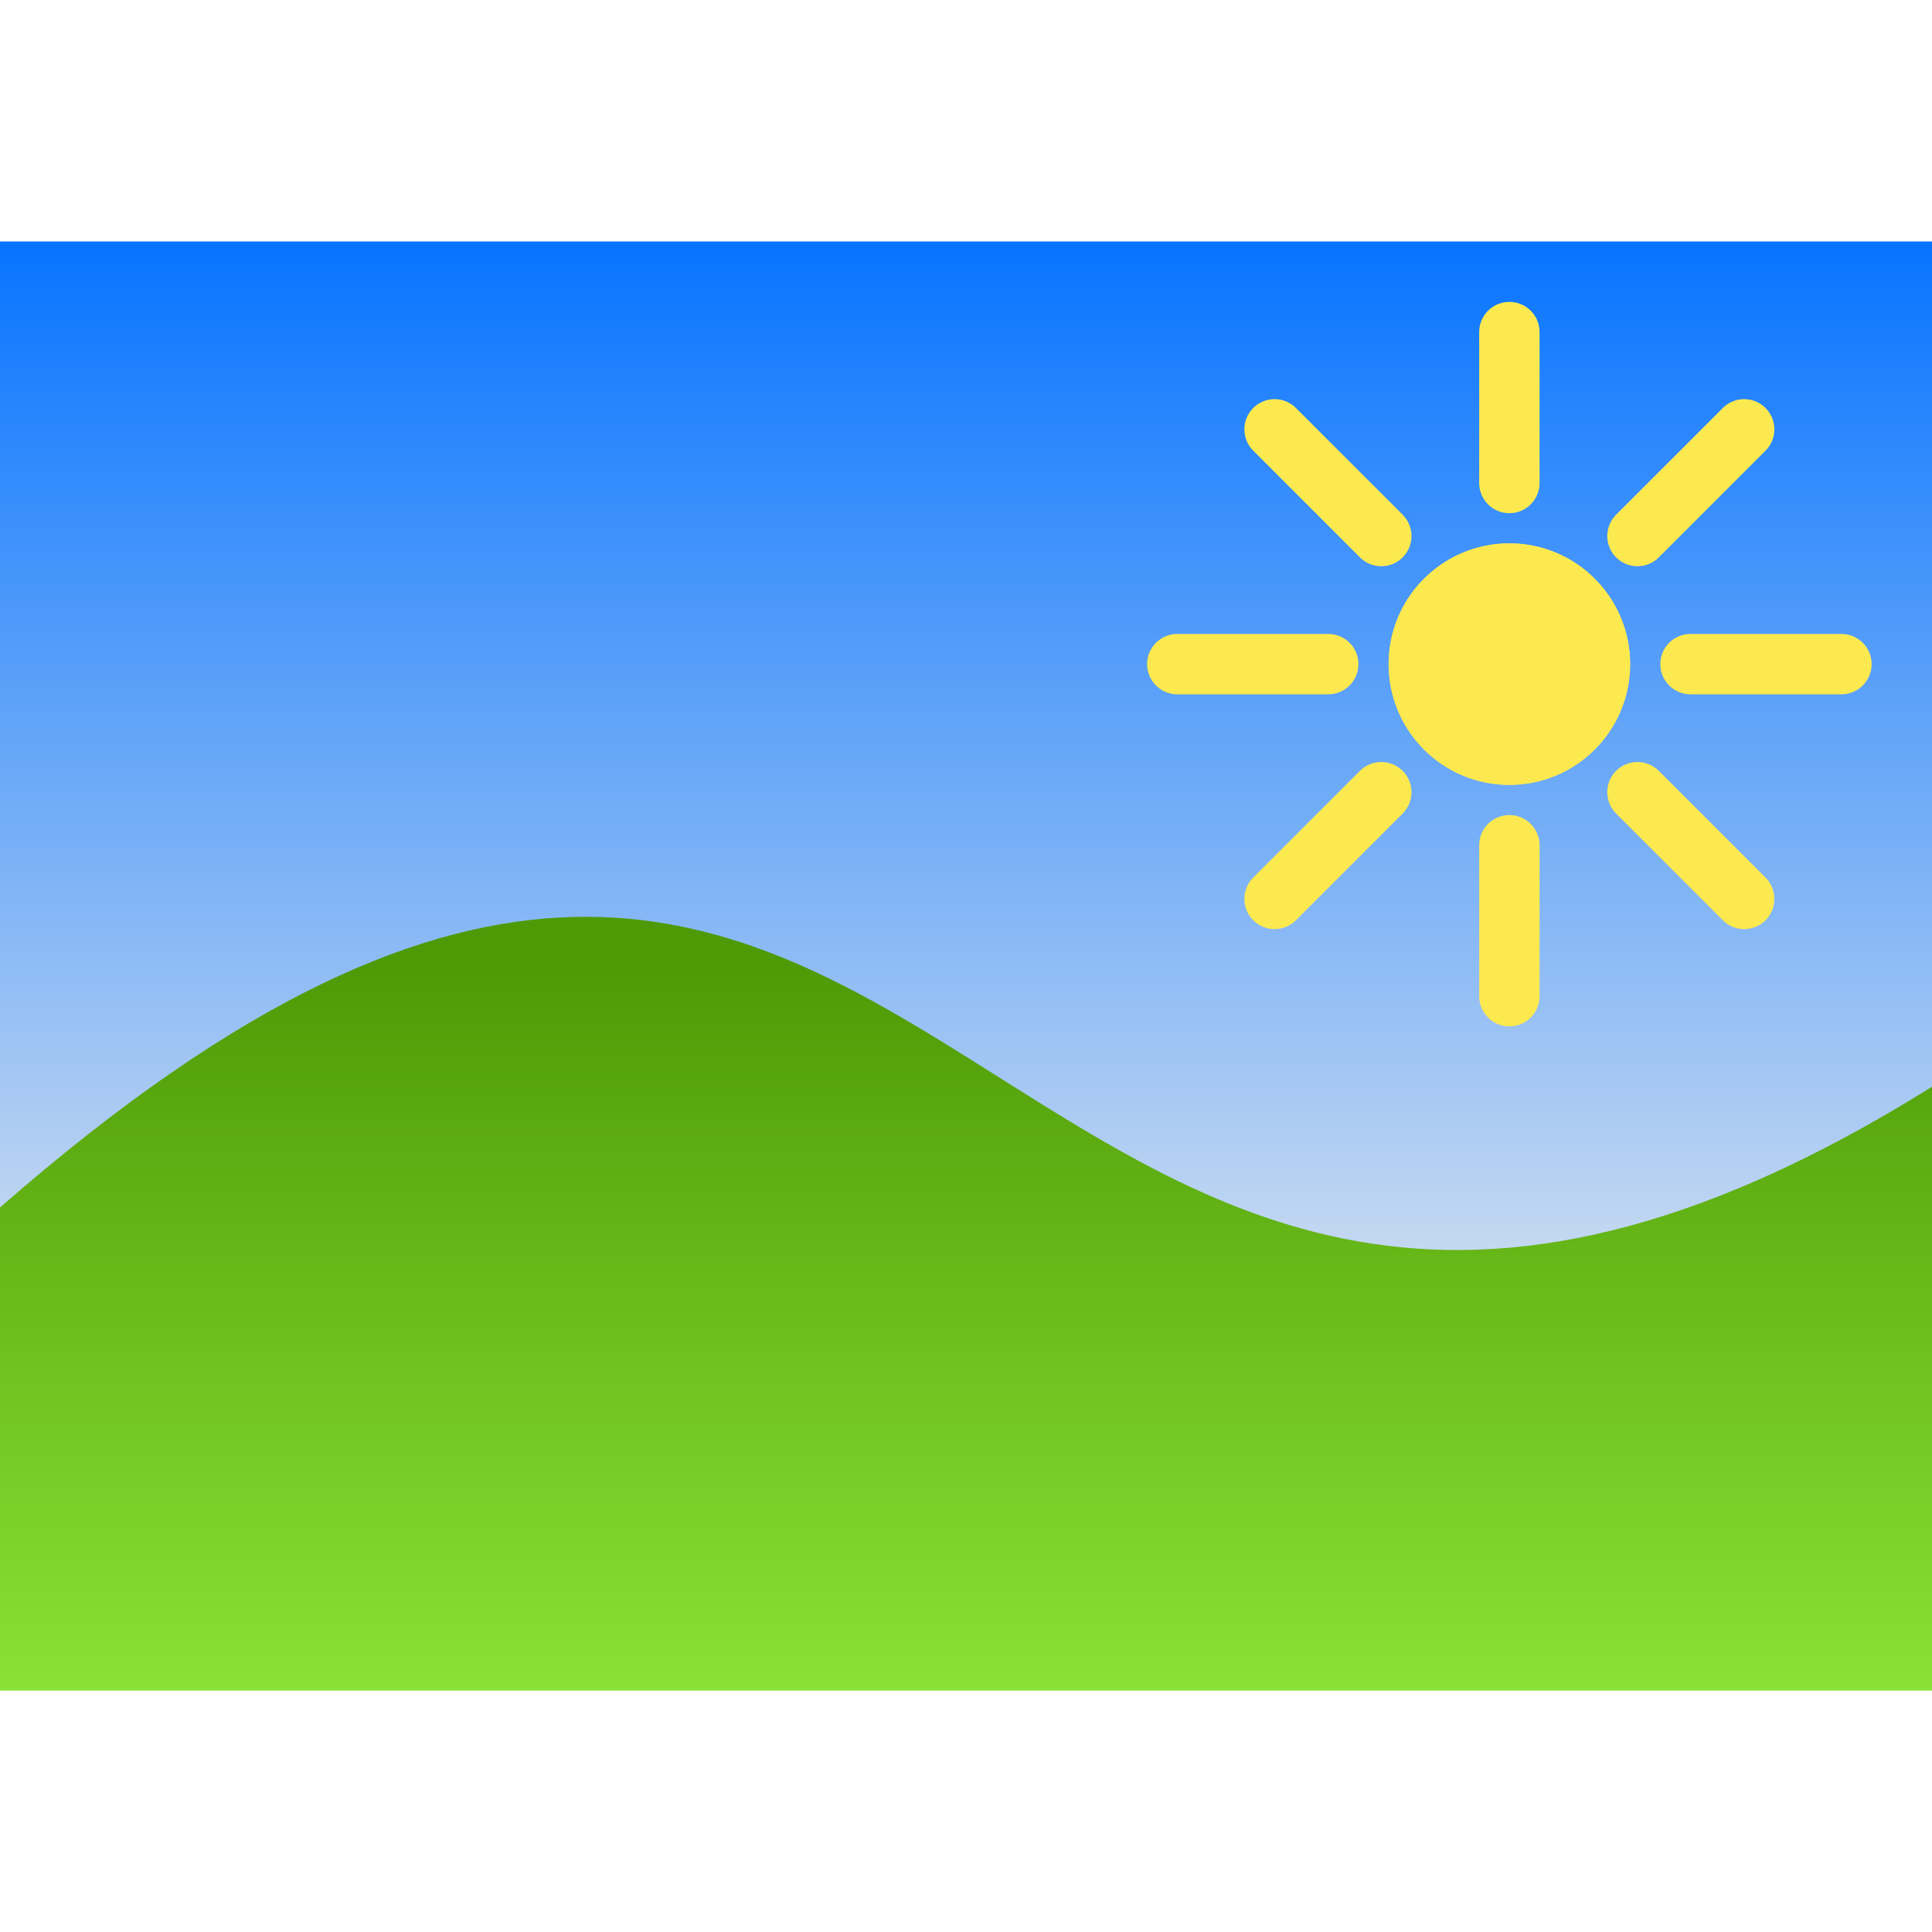
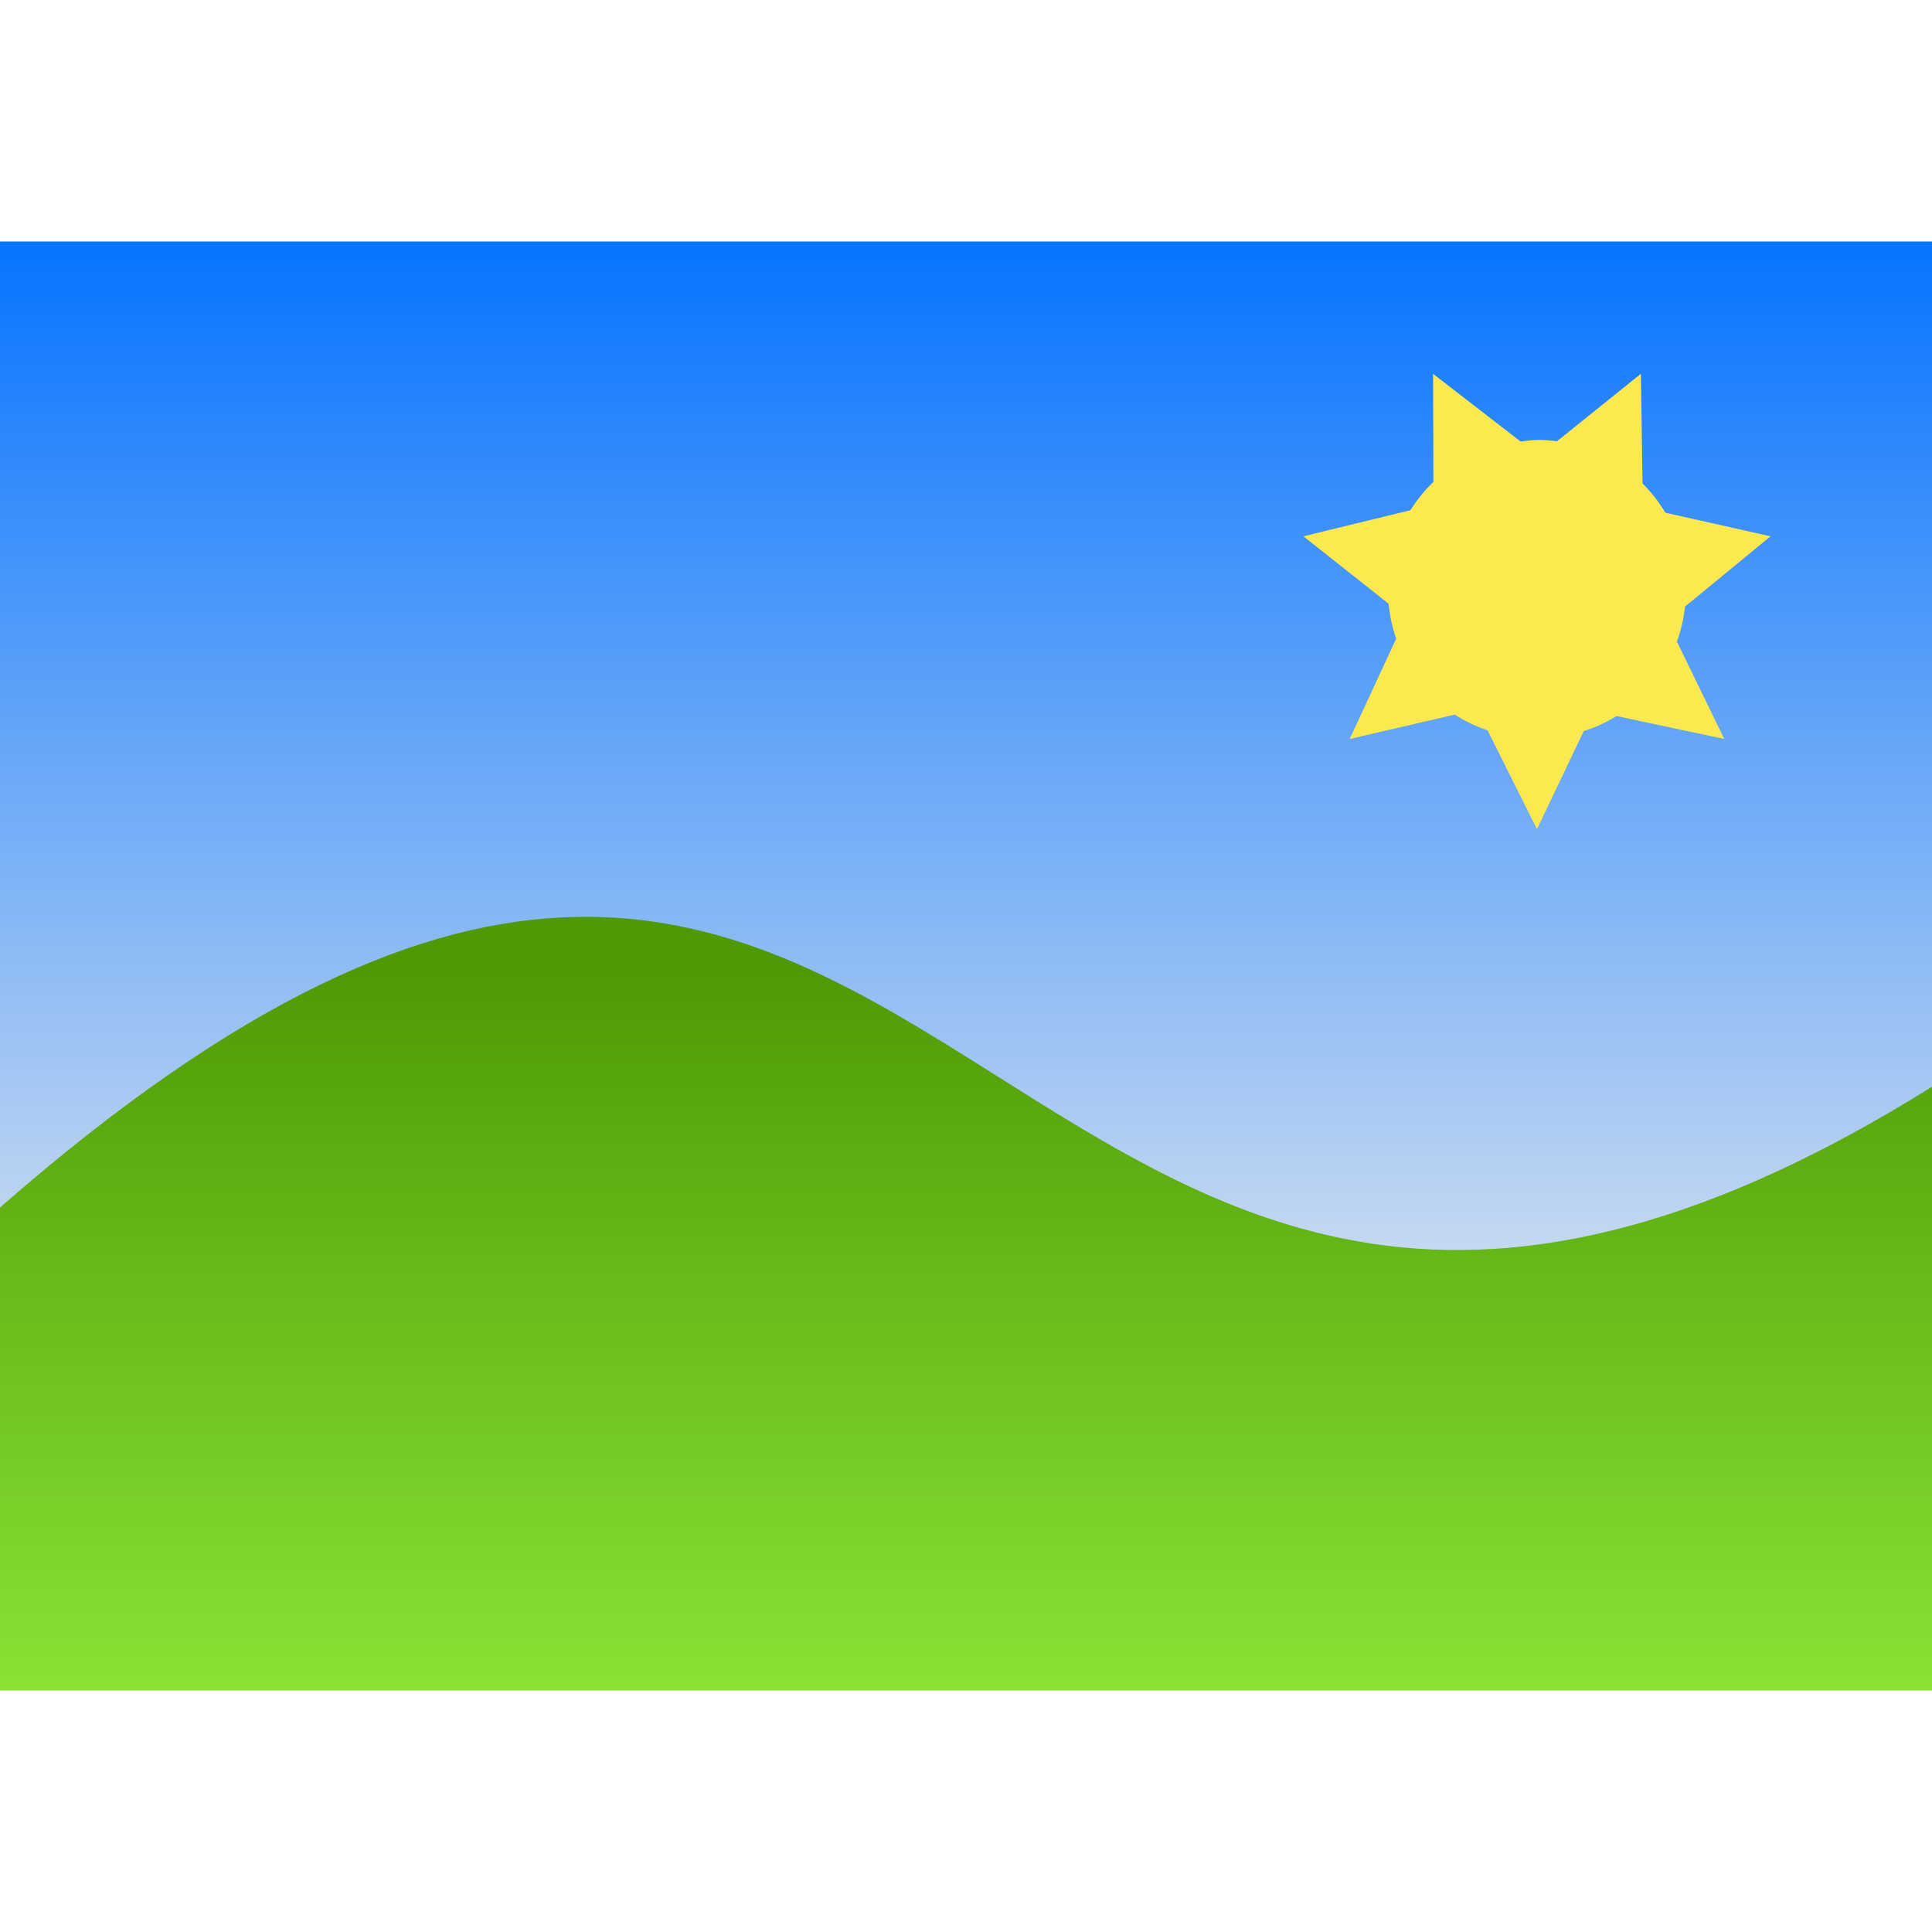
<svg xmlns="http://www.w3.org/2000/svg" xmlns:xlink="http://www.w3.org/1999/xlink" width="128" height="128" viewBox="0 0 128 128" version="1.1" id="svg138">
  <defs id="defs135">
    <linearGradient id="linearGradient1687">
      <stop style="stop-color:#4e9a06;stop-opacity:1" offset="0" id="stop1683" />
      <stop style="stop-color:#8ae234;stop-opacity:1" offset="1" id="stop1685" />
    </linearGradient>
    <linearGradient id="linearGradient1611">
      <stop style="stop-color:#d3e0f0;stop-opacity:1;" offset="0" id="stop1607" />
      <stop style="stop-color:#0774ff;stop-opacity:1;" offset="1" id="stop1609" />
    </linearGradient>
    <linearGradient xlink:href="#linearGradient1611" id="linearGradient1681" x1="64" y1="88" x2="64" y2="16" gradientUnits="userSpaceOnUse" />
    <linearGradient xlink:href="#linearGradient1687" id="linearGradient1689" x1="64" y1="64" x2="64" y2="112" gradientUnits="userSpaceOnUse" />
  </defs>
  <g id="layer3" style="display:inline">
    <g id="g1704">
-       <rect style="fill:url(#linearGradient1681);stroke-linecap:round;stroke-linejoin:round;fill-opacity:1" id="rect3673" width="128" height="96" x="0" y="16" />
-       <path style="fill:url(#linearGradient1689);stroke-linecap:round;stroke-linejoin:round;fill-opacity:1" d="M 0,80 C 64,24 64,112 128,72 v 40 l -128,1e-5 z" id="path3781" />
-       <g id="g1522" style="fill:#fce94f">
-         <ellipse style="fill:#fce94f;stroke-width:16;stroke-linecap:square;stroke-linejoin:round" id="path353" cx="100" cy="44" rx="8" ry="8" />
-         <path style="fill:none;stroke:#fce94f;stroke-width:4;stroke-linecap:round;stroke-linejoin:round;stroke-dasharray:none" d="m 112,44 10,3e-6" id="path463" />
-         <path style="display:inline;fill:none;stroke:#fce94f;stroke-width:4;stroke-linecap:round;stroke-linejoin:round;stroke-dasharray:none" d="M 78,44 88,44" id="path463-2" />
-         <path style="display:inline;fill:none;stroke:#fce94f;stroke-width:4;stroke-linecap:round;stroke-linejoin:round;stroke-dasharray:none" d="m 100,32 v -10" id="path463-4" />
-         <path style="display:inline;fill:none;stroke:#fce94f;stroke-width:4;stroke-linecap:round;stroke-linejoin:round;stroke-dasharray:none" d="m 100,66 v -10" id="path463-2-3" />
-         <ellipse style="fill:#fce94f;stroke-width:16;stroke-linecap:square;stroke-linejoin:round" id="path353-2" cx="101.823" cy="-39.598" rx="8" ry="8" transform="rotate(45)" />
-         <path style="fill:none;stroke:#fce94f;stroke-width:4;stroke-linecap:round;stroke-linejoin:round;stroke-dasharray:none" d="m 108.485,52.485 7.071,7.071" id="path463-8" />
-         <path style="display:inline;fill:none;stroke:#fce94f;stroke-width:4;stroke-linecap:round;stroke-linejoin:round;stroke-dasharray:none" d="m 84.444,28.444 7.071,7.071" id="path463-2-2" />
-         <path style="display:inline;fill:none;stroke:#fce94f;stroke-width:4;stroke-linecap:round;stroke-linejoin:round;stroke-dasharray:none" d="m 108.485,35.515 7.071,-7.071" id="path463-4-8" />
-         <path style="display:inline;fill:none;stroke:#fce94f;stroke-width:4;stroke-linecap:round;stroke-linejoin:round;stroke-dasharray:none" d="m 84.444,59.556 7.071,-7.071" id="path463-2-3-2" />
+       <g id="g801">
+         <rect style="fill:url(#linearGradient1681);stroke-linecap:round;stroke-linejoin:round;fill-opacity:1" id="rect3673" width="128" height="96" x="0" y="16" />
+         <path style="fill:url(#linearGradient1689);stroke-linecap:round;stroke-linejoin:round;fill-opacity:1" d="M 0,80 C 64,24 64,112 128,72 v 40 l -128,1e-5 z" id="path3781" />
+         <g id="g1522" style="fill:#fce94f">
+           <path id="path411" style="display:inline;fill:#fce94f;stroke-width:3.467;stroke-linecap:round;stroke-linejoin:round" d="m 94.943,24.765 0.025,7.16 A 9.919,9.919 0 0 0 93.447,33.802 L 86.355,35.532 92,40 a 9.919,9.919 0 0 0 0.5,2.317 l -3.08,6.643 6.957,-1.616 a 9.919,9.919 0 0 0 2.178,1.042 l 3.274,6.548 3.098,-6.494 a 9.919,9.919 0 0 0 2.17,-1 l 7.141,1.519 -3.139,-6.453 a 9.919,9.919 0 0 0 0.539,-2.319 l 5.665,-4.655 -6.967,-1.563 a 9.919,9.919 0 0 0 -1.513,-1.937 l -0.109,-7.267 -5.562,4.469 a 9.919,9.919 0 0 0 -1.323,-0.089 9.919,9.919 0 0 0 -1.085,0.107 z" />
+         </g>
      </g>
    </g>
  </g>
  <g id="layer1" />
</svg>
